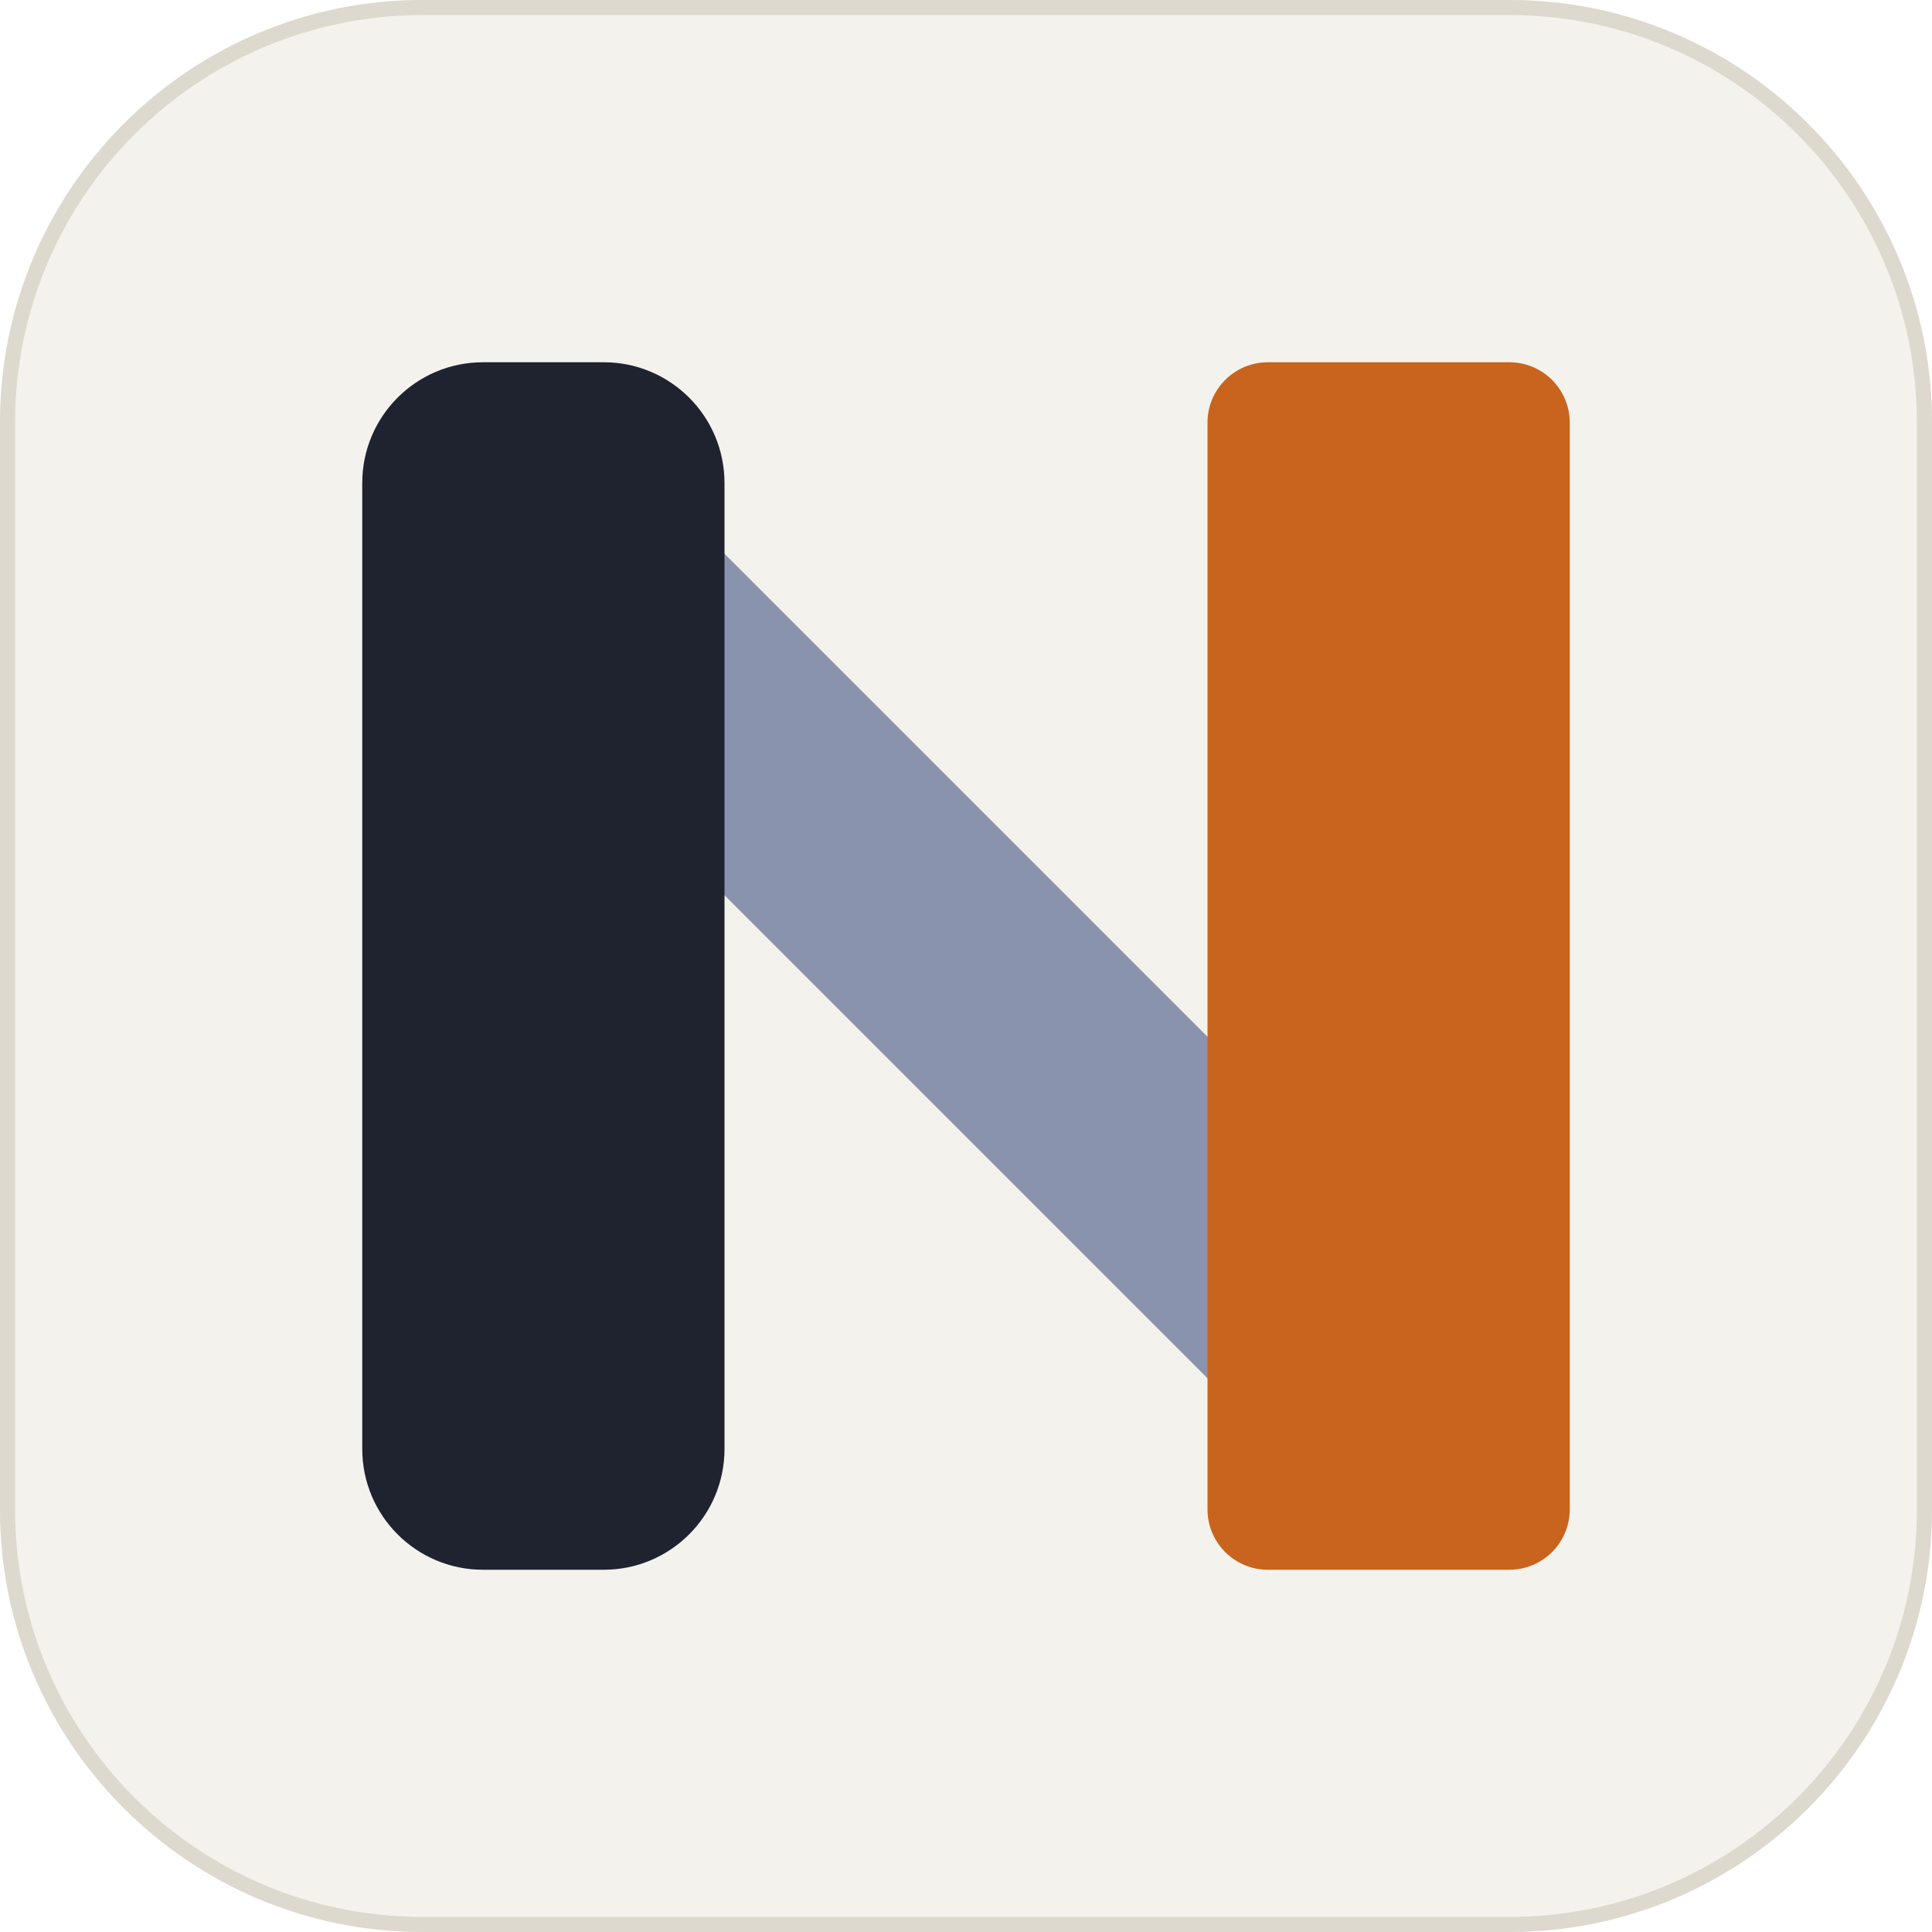
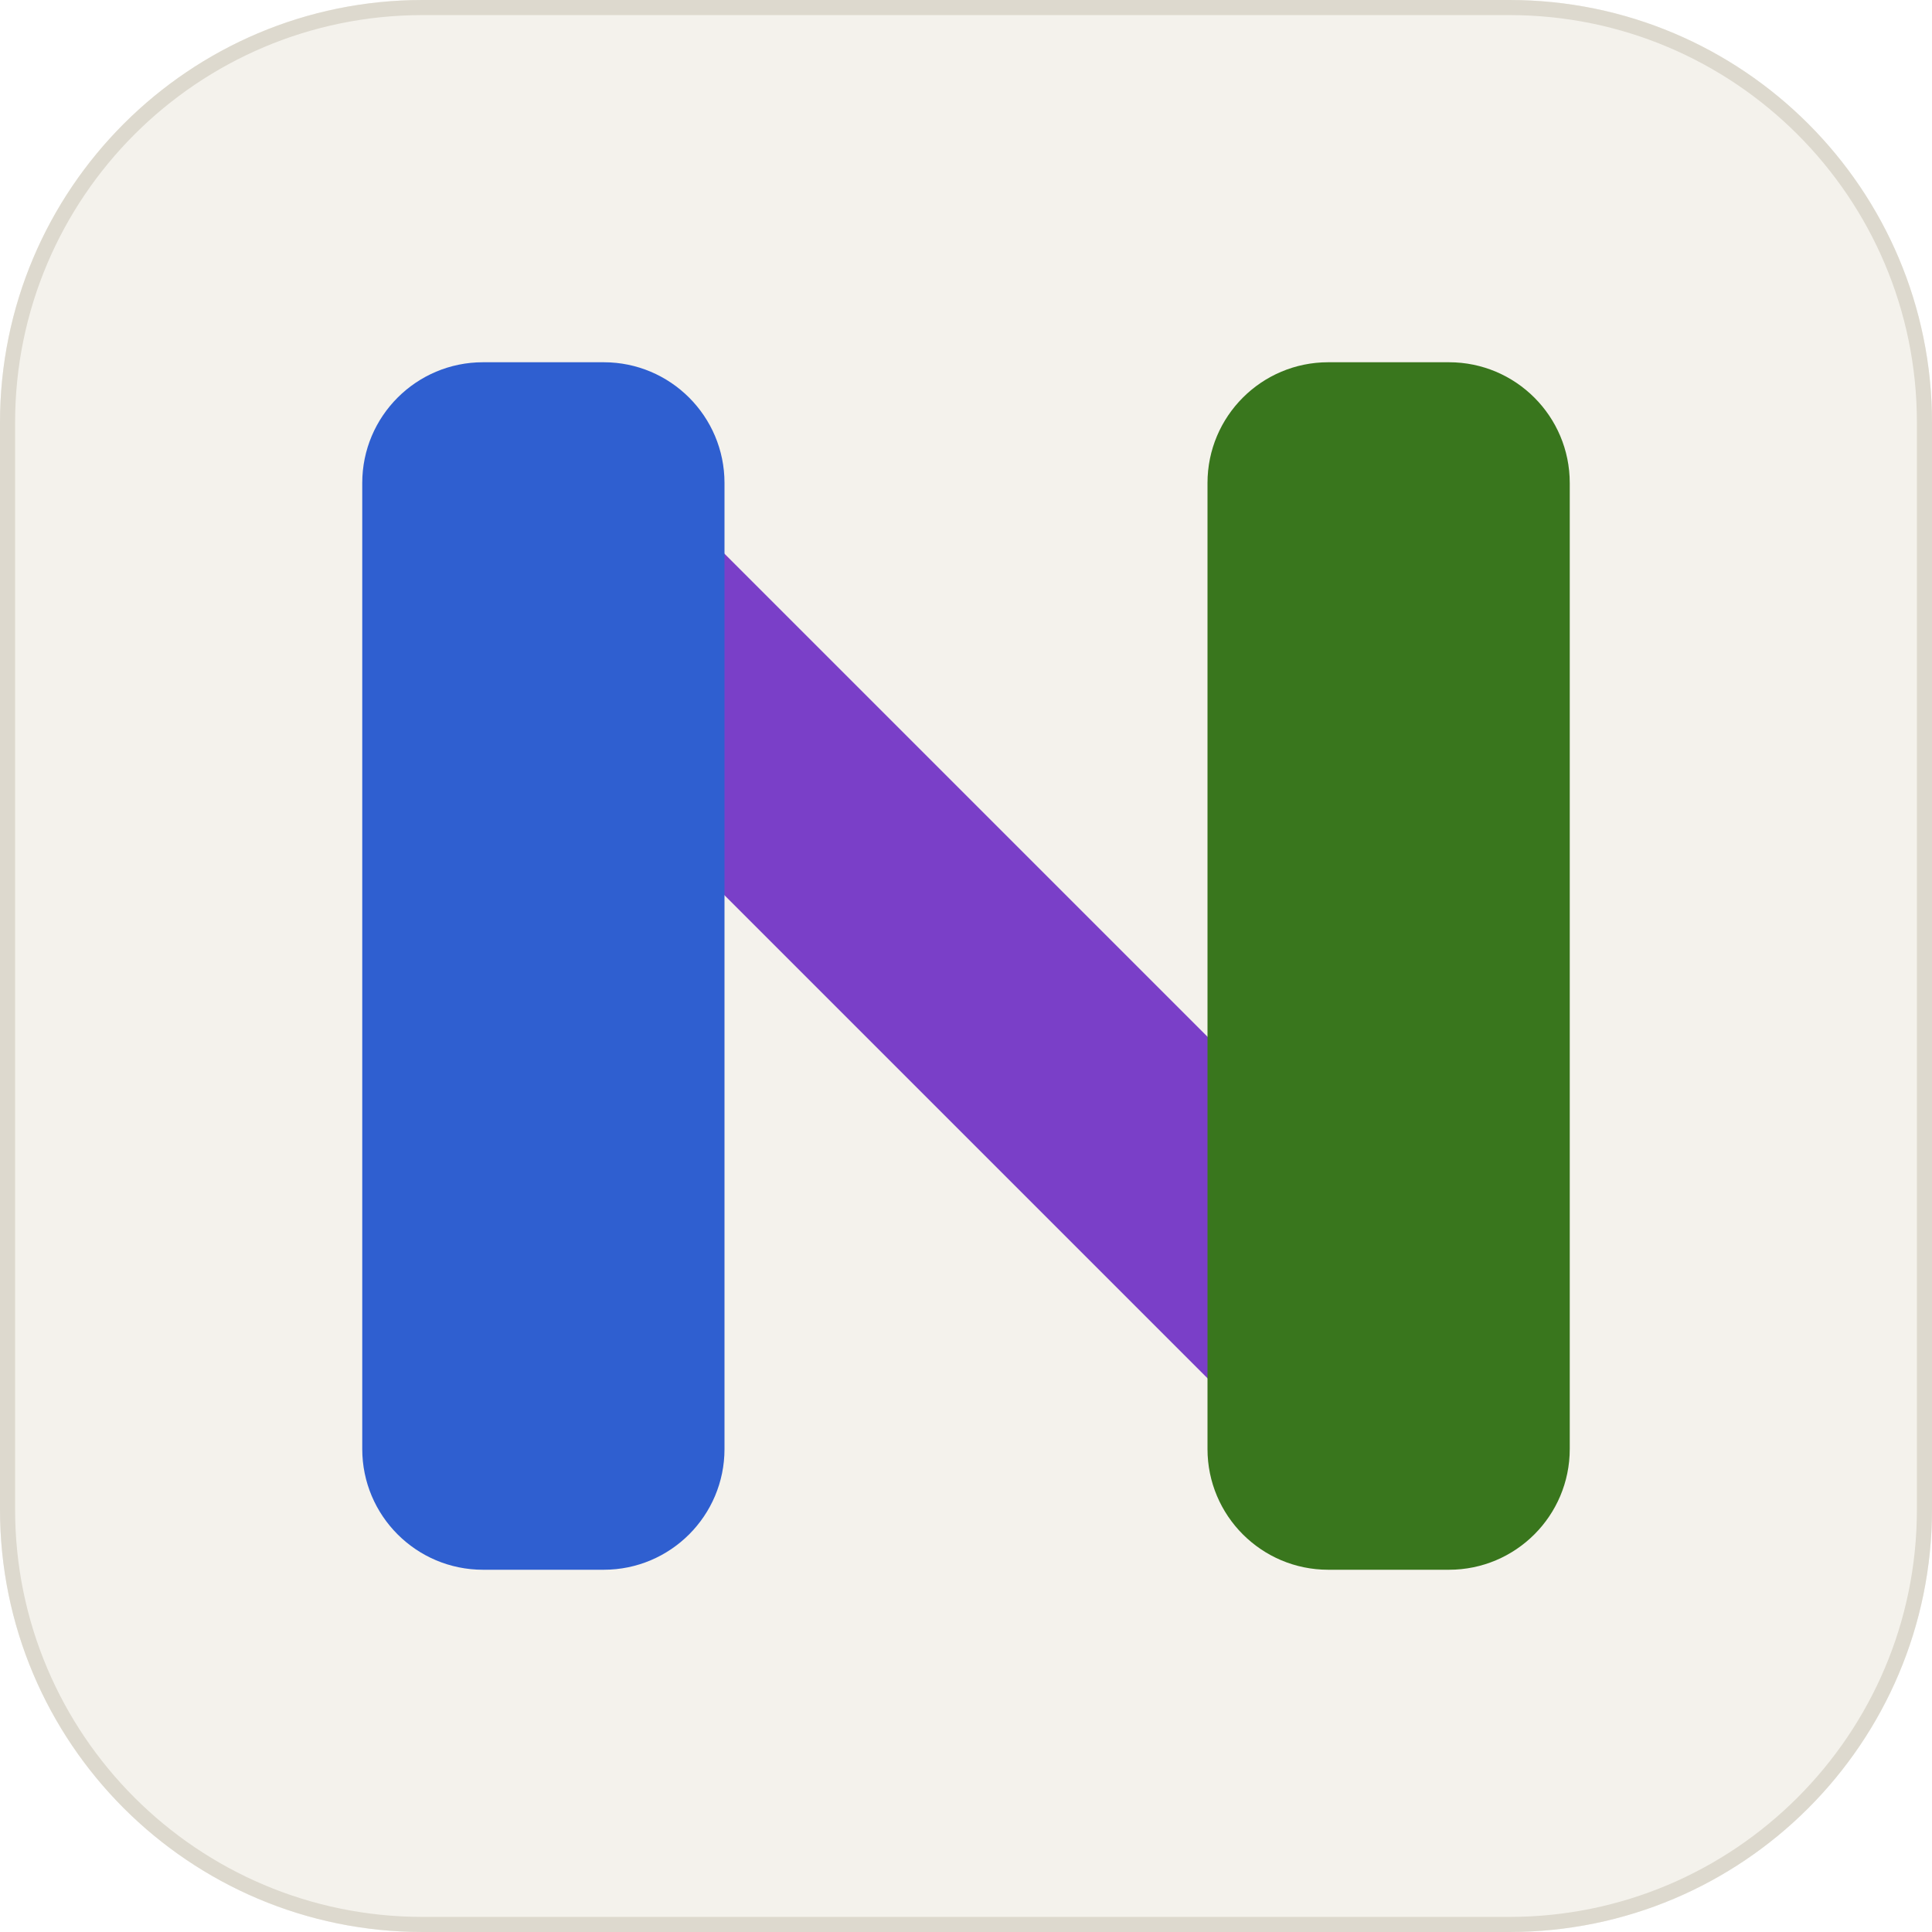
<svg xmlns="http://www.w3.org/2000/svg" width="128" height="128" viewBox="0 0 128 128" role="img" aria-label="nsvim">
  <rect width="128" height="128" rx="28" fill="#F4F2EC" />
  <rect x="0.5" y="0.5" width="127" height="127" rx="27.5" fill="none" stroke="#DDD9CE" />
-   <line x1="36" y1="36" x2="92" y2="92" stroke="#8A93AD" stroke-width="16" stroke-linecap="round" />
-   <rect x="24" y="24" width="24" height="80" rx="8" fill="#1F2330" />
-   <rect x="80" y="24" width="24" height="80" rx="4" fill="#C8641E" />
+   <line x1="36" y1="36" x2="92" y2="92" stroke="#7A3FC8" stroke-width="16" stroke-linecap="round" />
+   <rect x="24" y="24" width="24" height="80" rx="8" fill="#2F5FD0" />
+   <rect x="80" y="24" width="24" height="80" rx="8" fill="#39761D" />
</svg>
